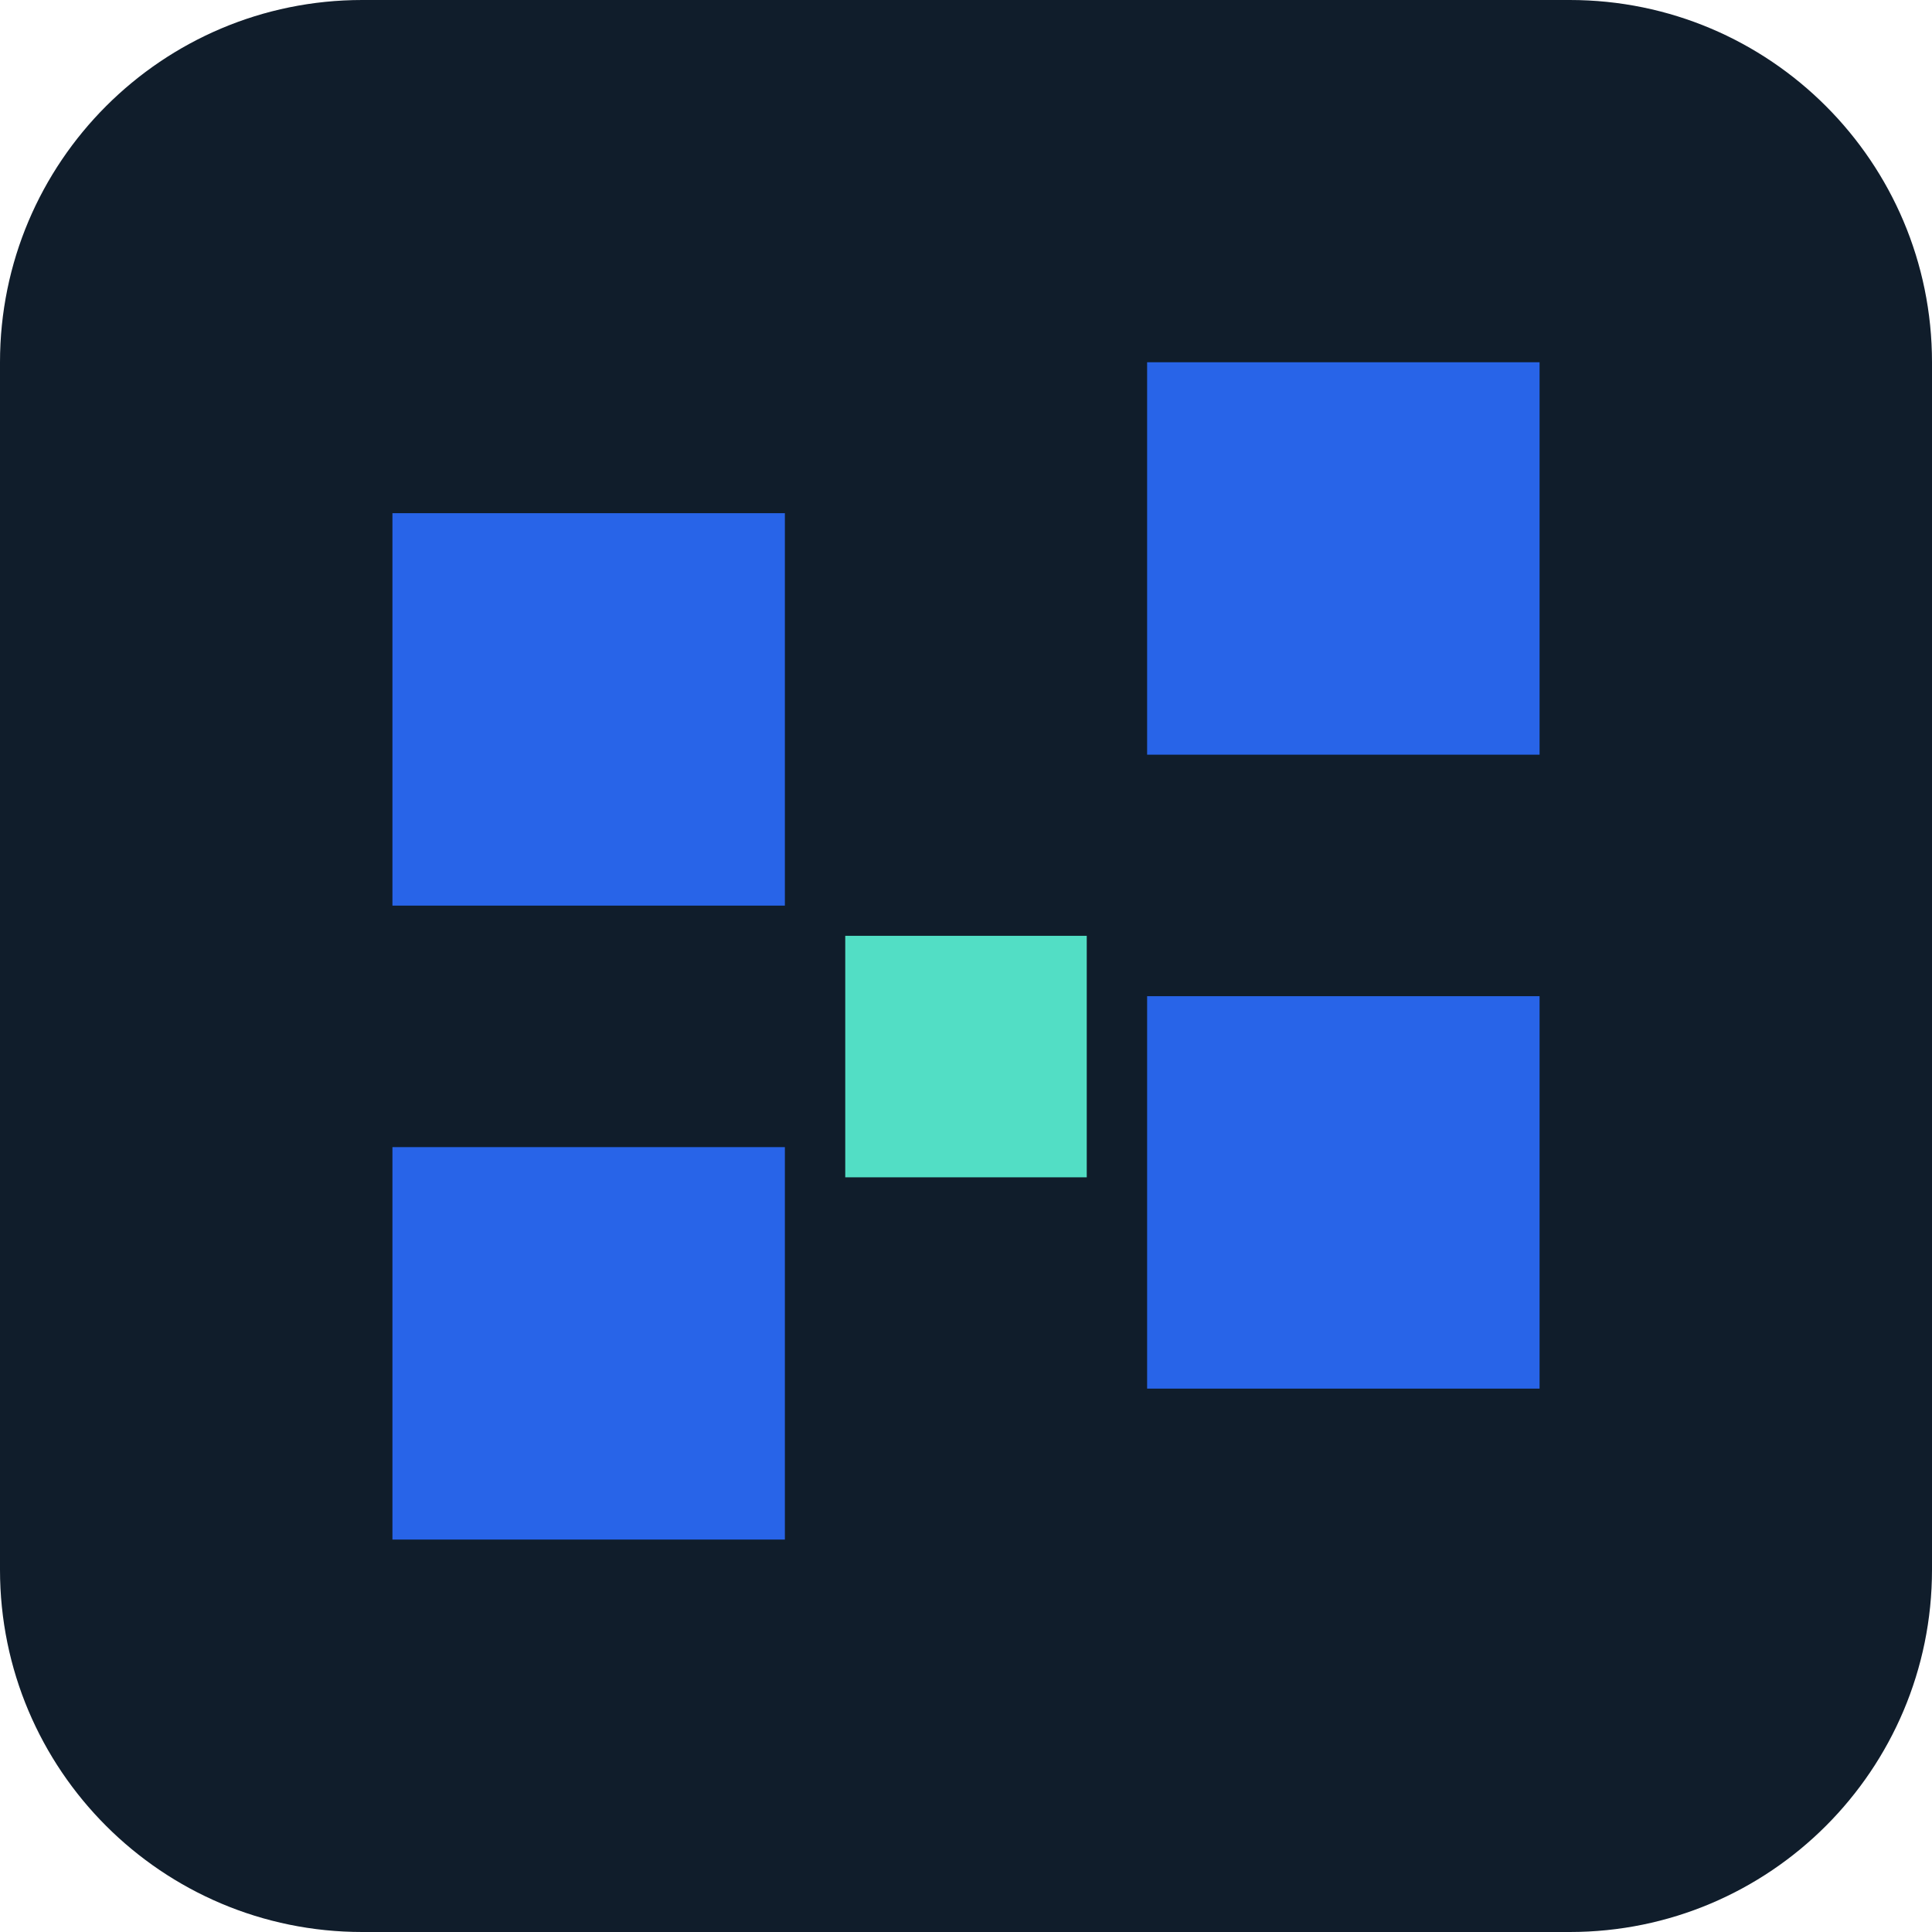
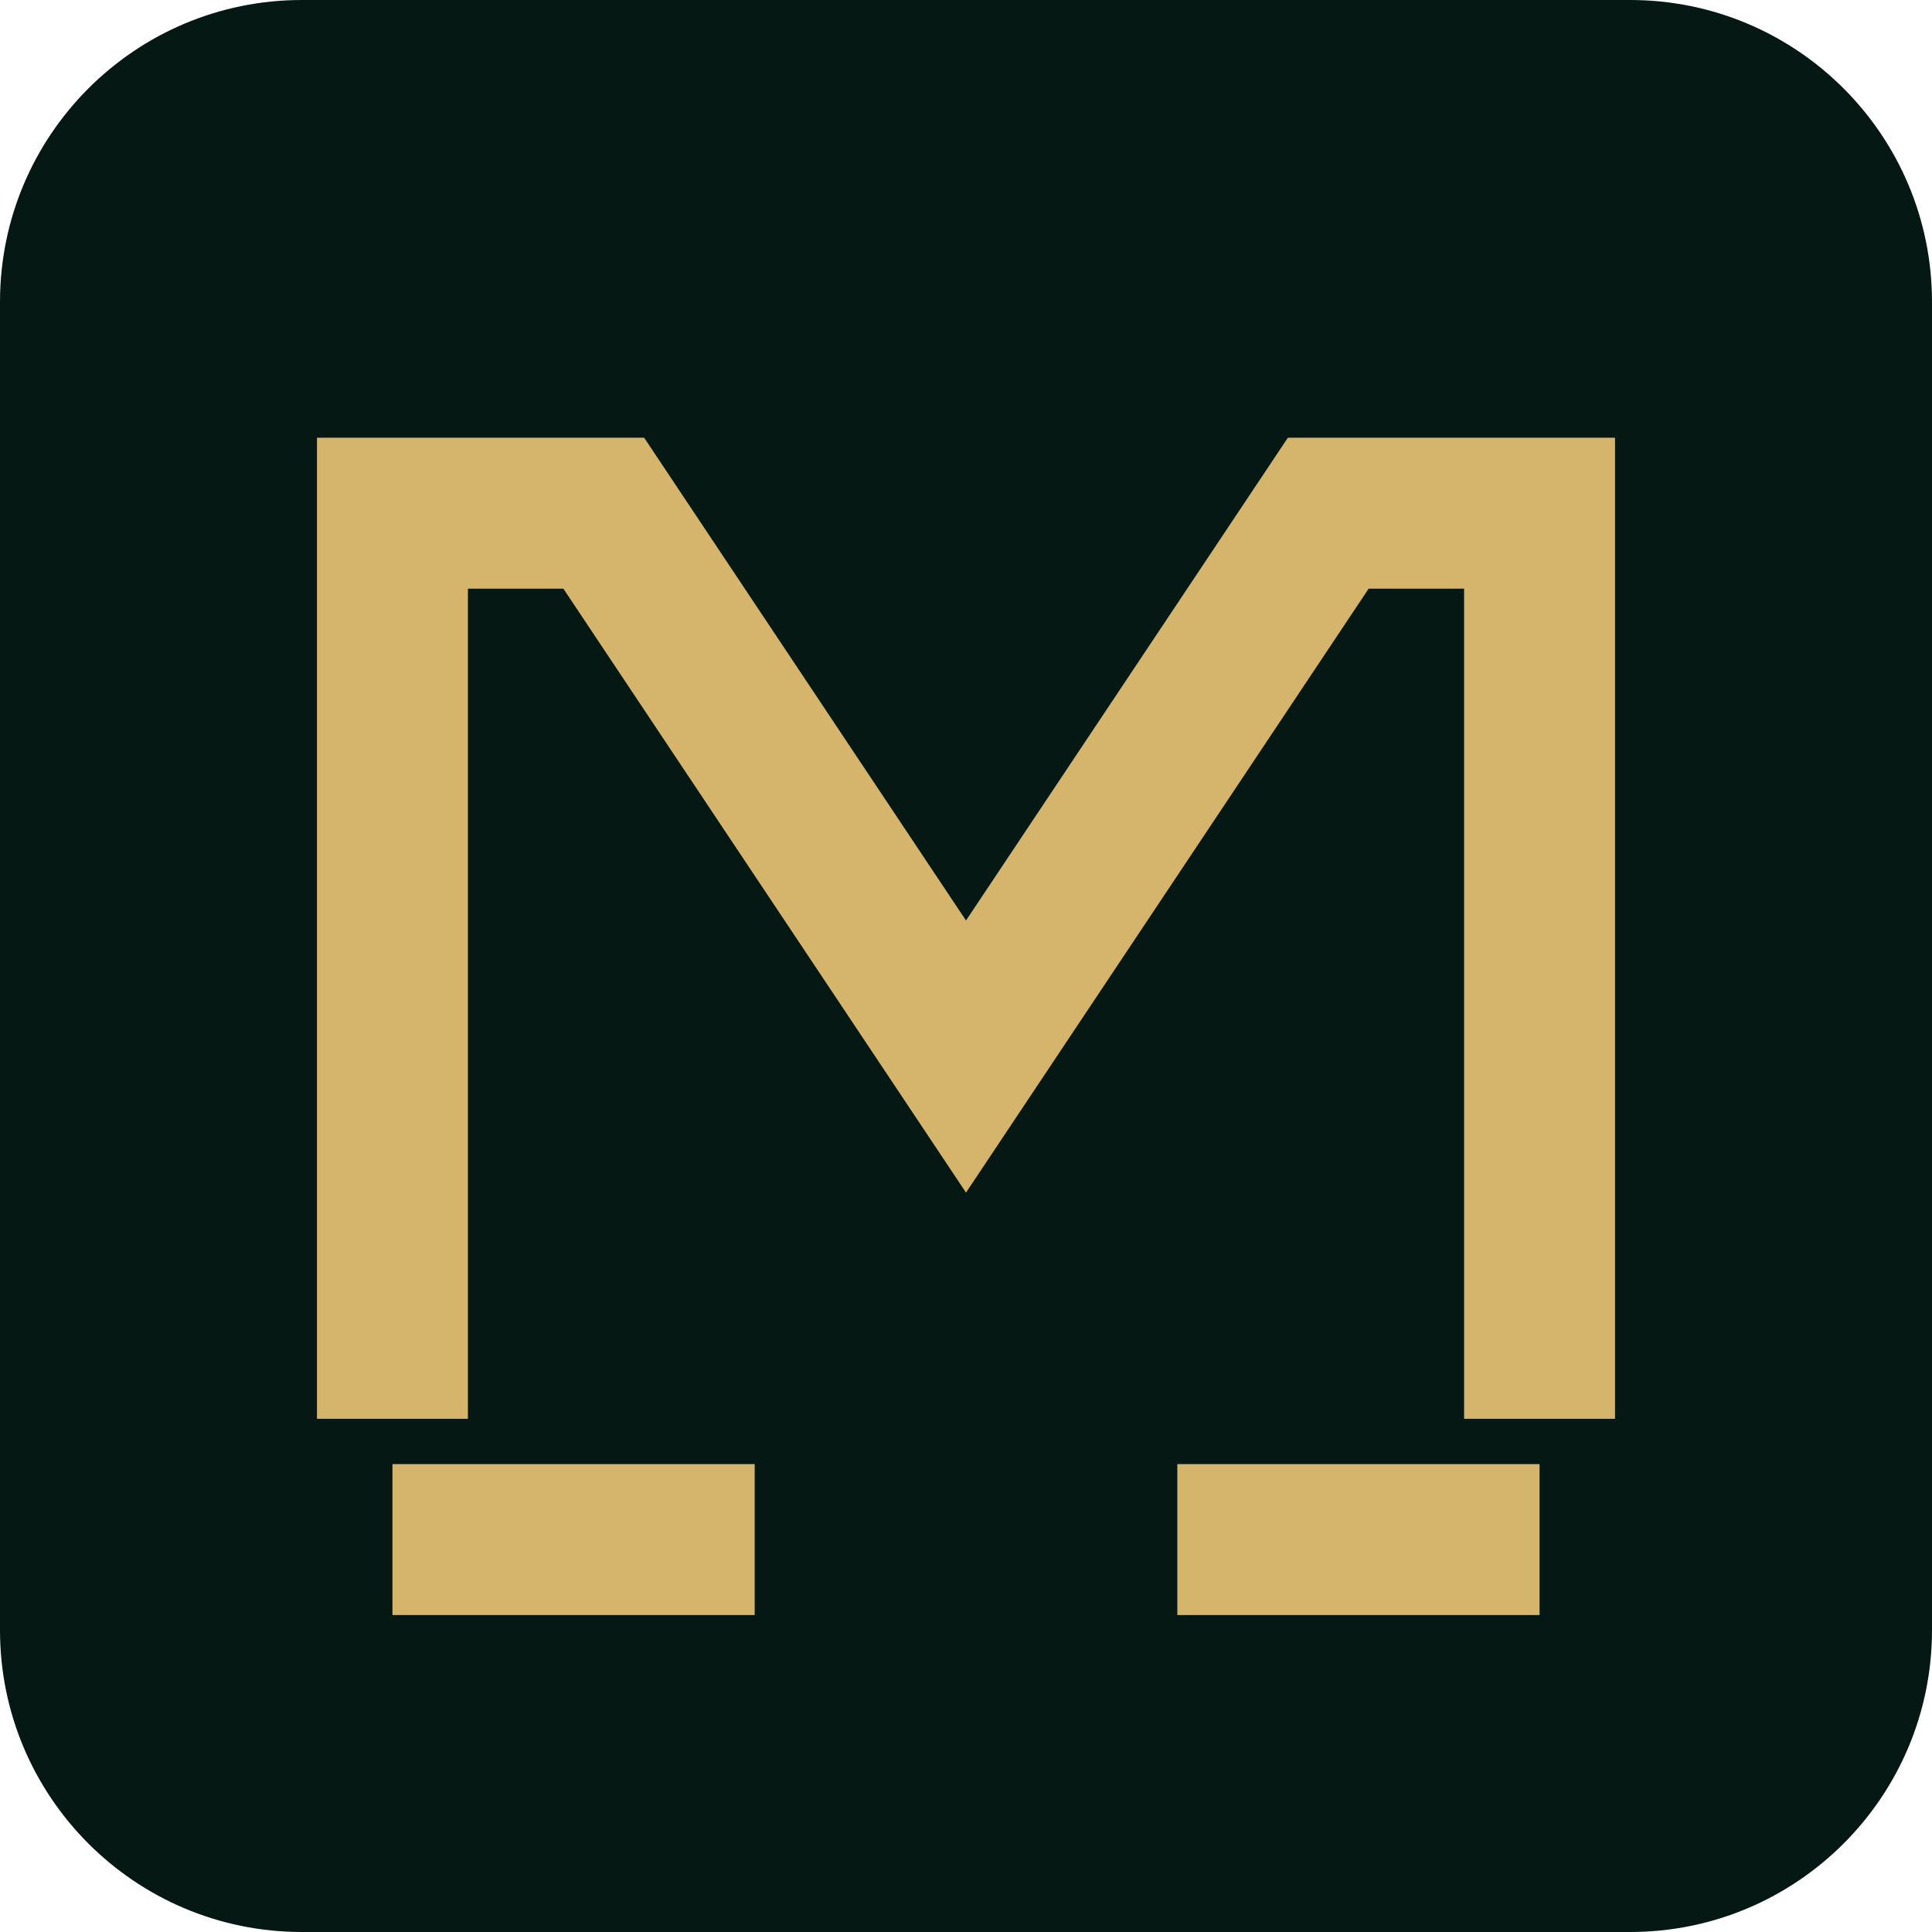
<svg xmlns="http://www.w3.org/2000/svg" viewBox="0 0 64 64">
-   <rect width="64" height="64" rx="12" fill="#101d2b" />
-   <path fill="#2864e8" d="M13 17h13v13H13zm25-5h13v13H38zM13 38h13v13H13zm25-5h13v13H38z" />
-   <path fill="#52dec5" d="M28 31h8v8h-8z" />
+   <rect width="64" height="64" rx="10" fill="#061814" />
+   <path fill="none" stroke="#d5b46b" stroke-width="5" d="M13 47V17h7l12 18 12-18h7v30M13 51h12m14 0h12" />
</svg>
